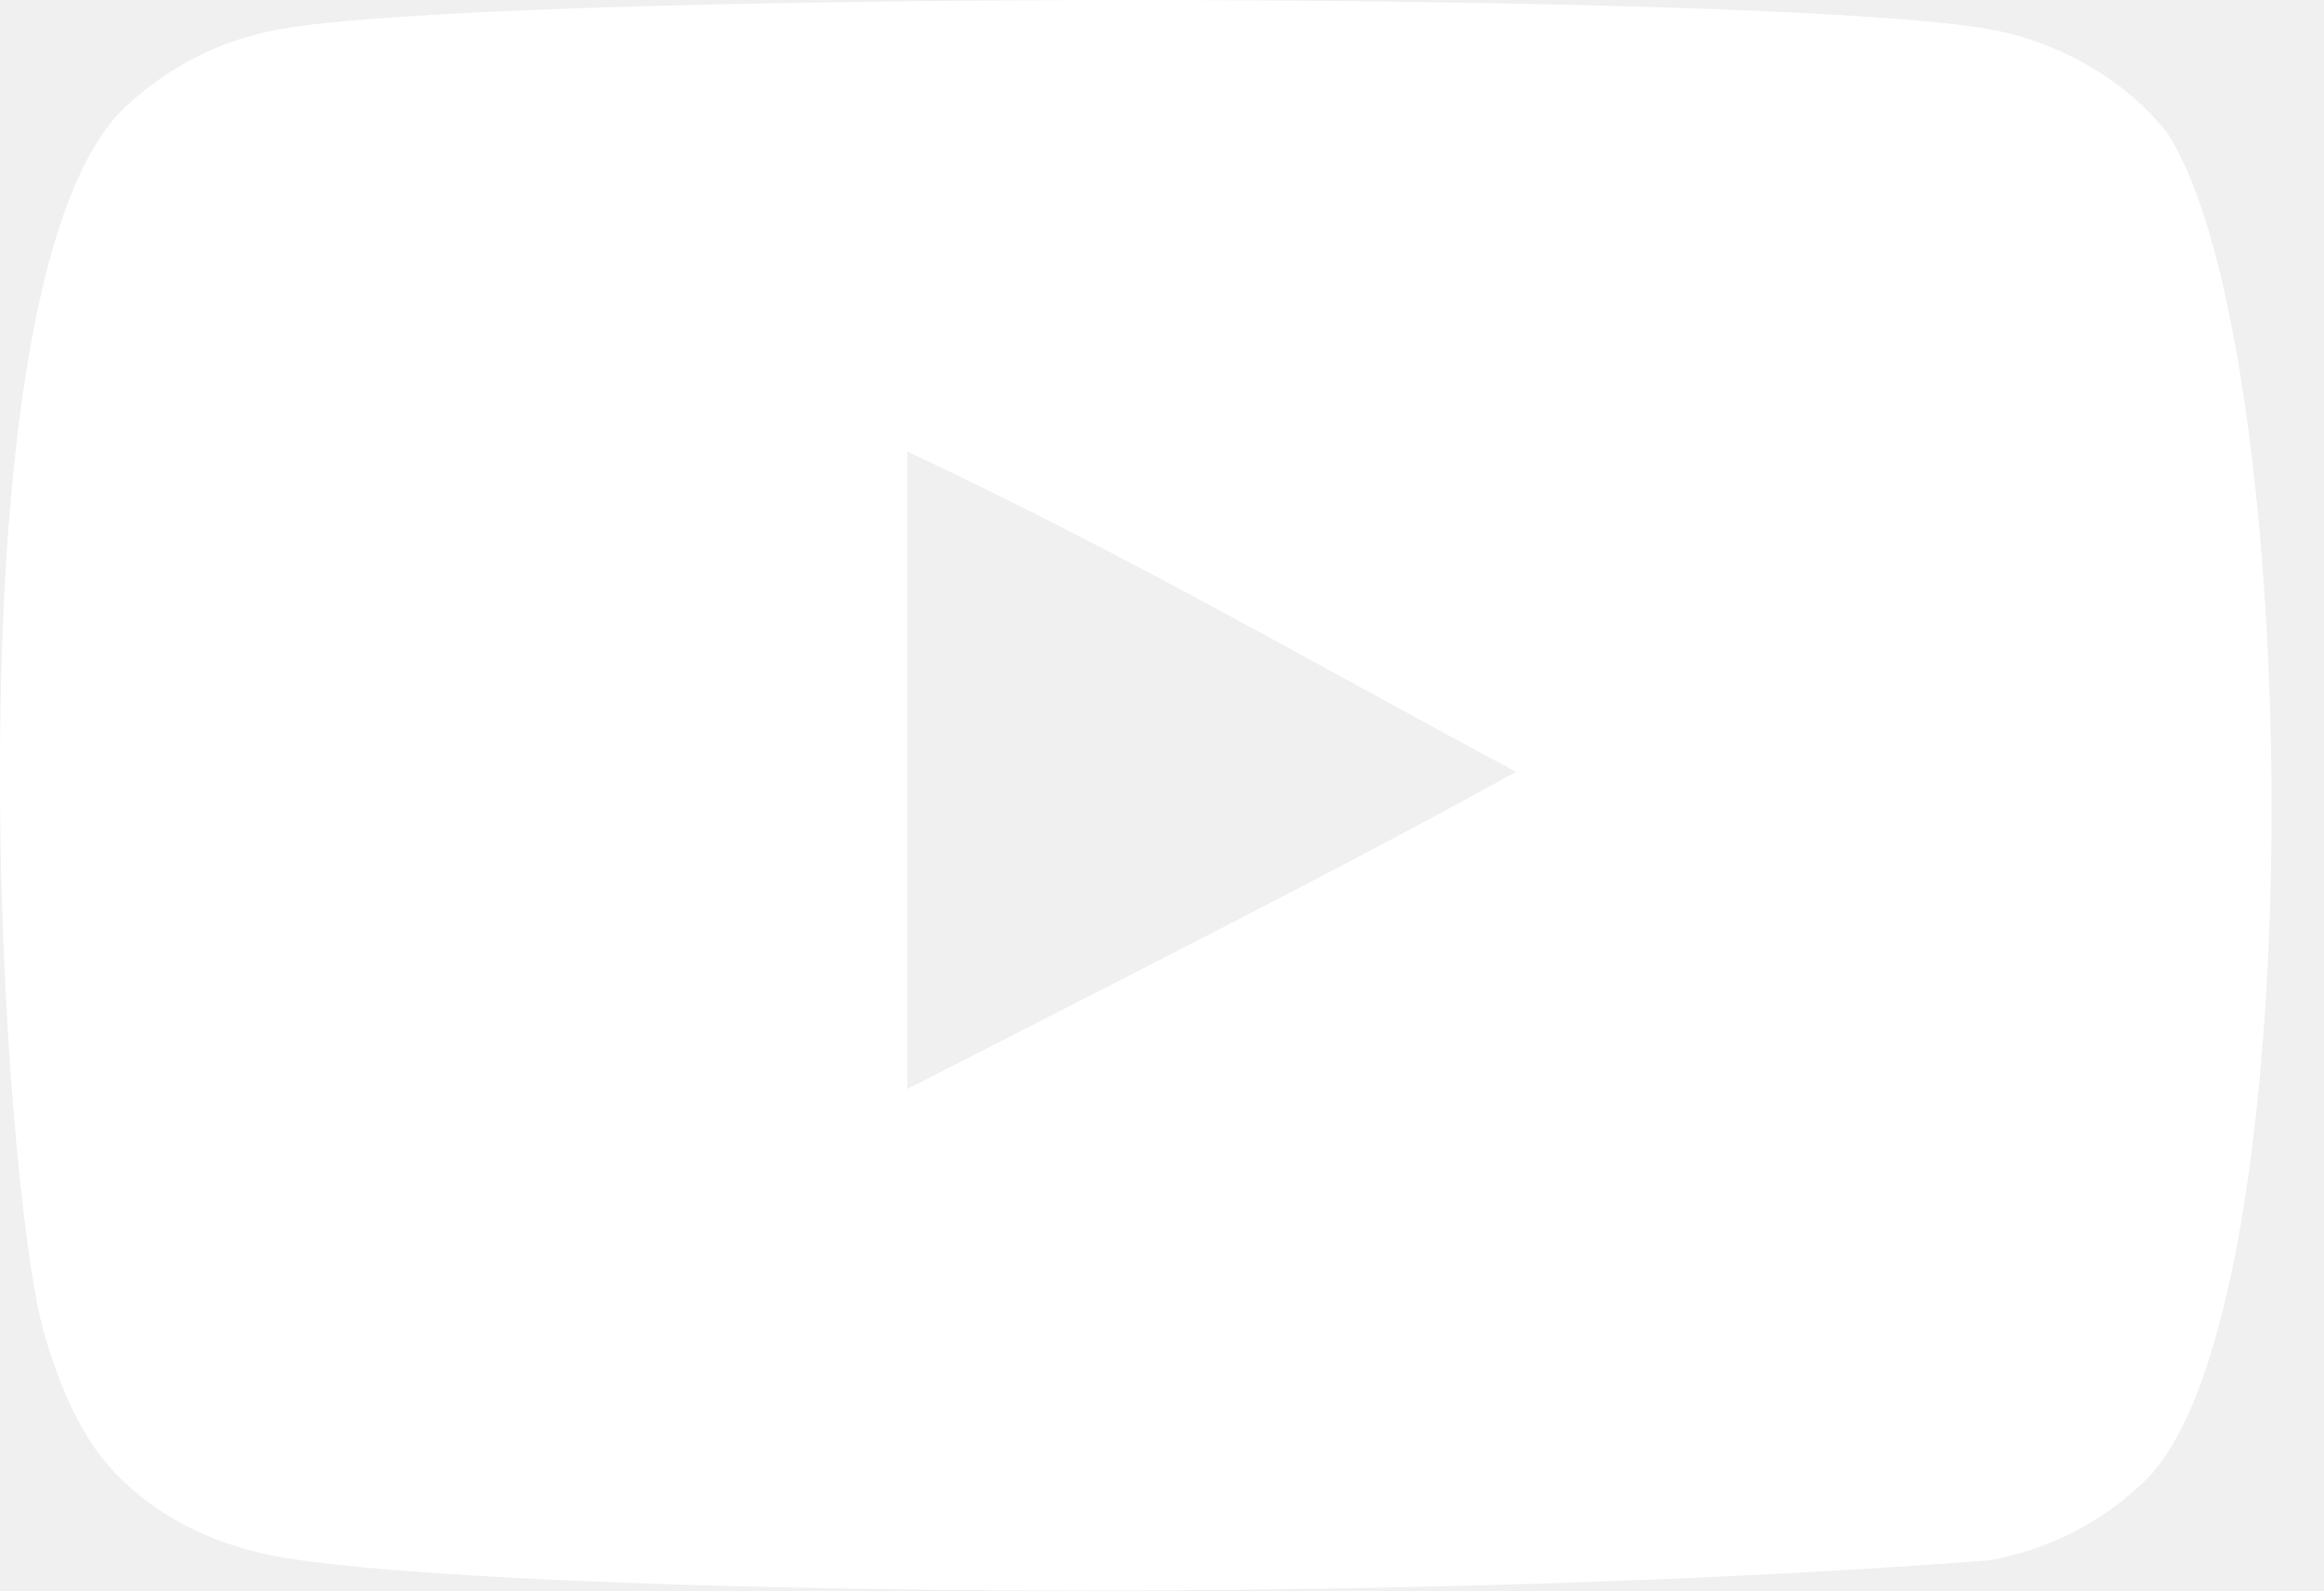
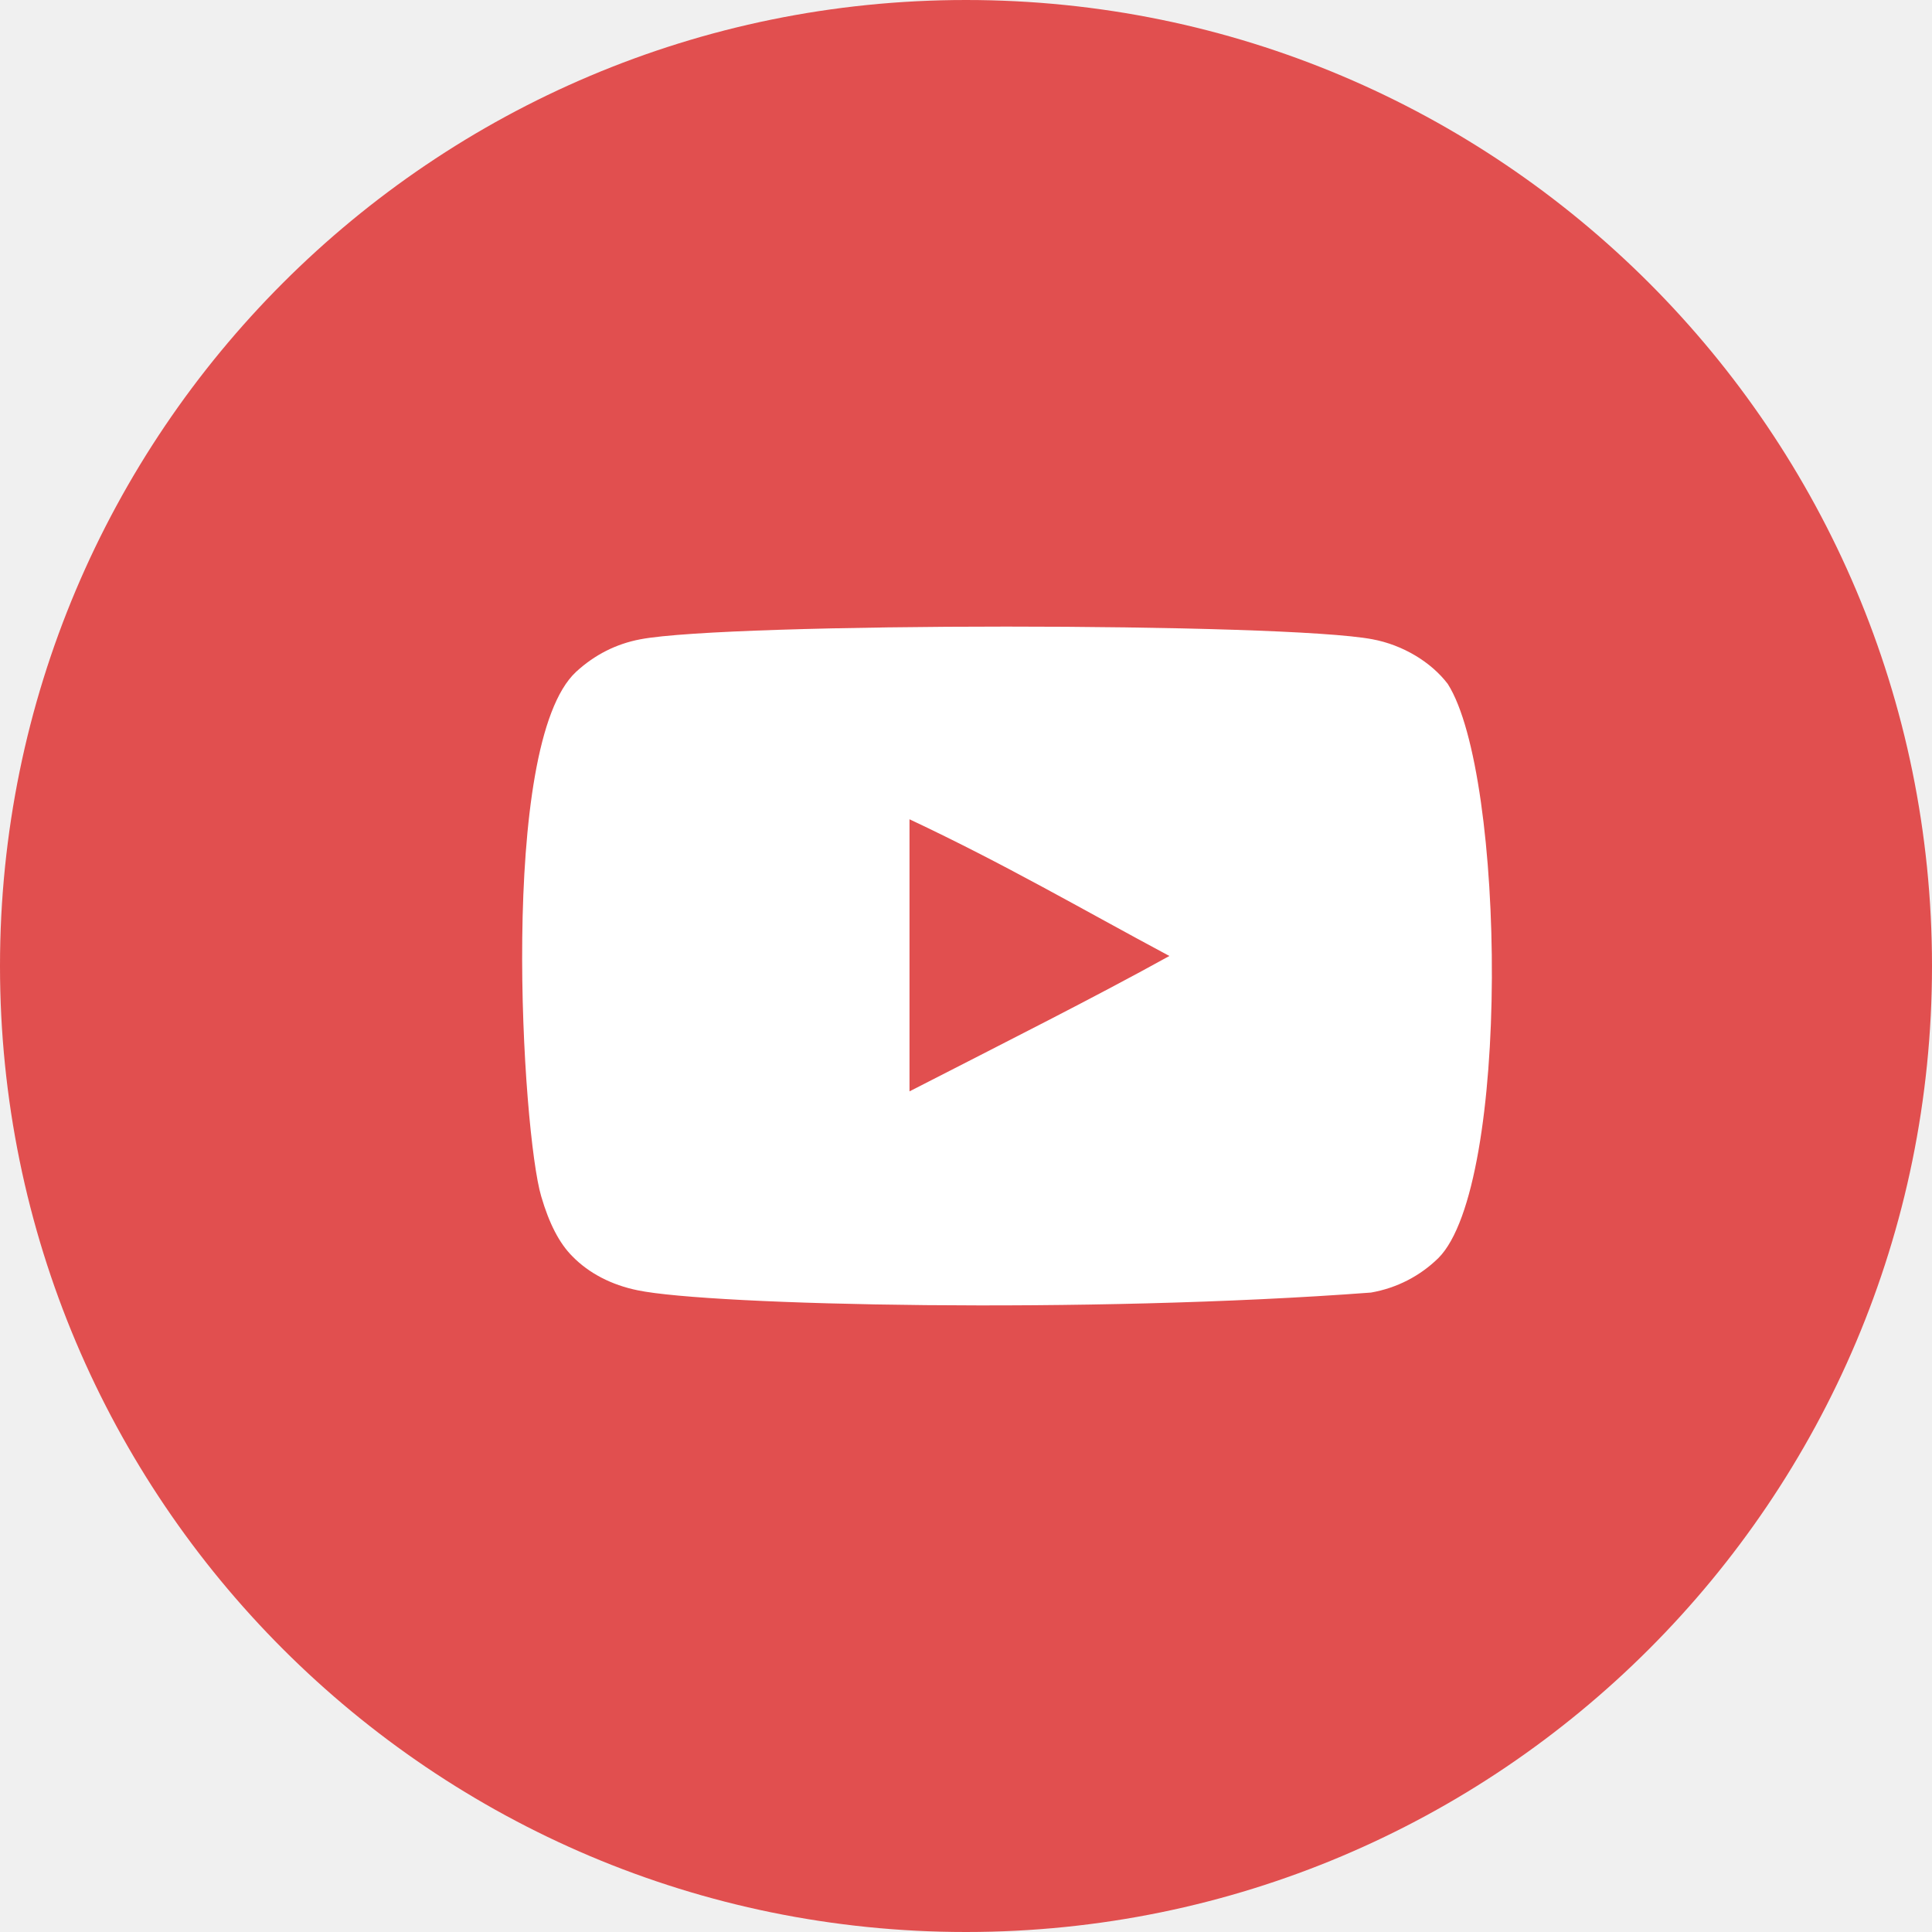
- <svg xmlns="http://www.w3.org/2000/svg" width="19" height="13" viewBox="0 0 19 13" fill="none">
-   <path fill-rule="evenodd" clip-rule="evenodd" d="M7.418 8.901V3.69C9.268 4.561 10.7 5.402 12.395 6.308C10.997 7.083 9.268 7.953 7.418 8.901ZM17.727 1.099C17.408 0.678 16.864 0.351 16.285 0.243C14.583 -0.08 3.966 -0.081 2.265 0.243C1.801 0.33 1.387 0.54 1.032 0.867C-0.465 2.256 0.004 9.705 0.365 10.912C0.517 11.434 0.713 11.811 0.96 12.058C1.278 12.385 1.714 12.61 2.214 12.711C3.615 13.001 10.835 13.163 16.256 12.754C16.755 12.667 17.197 12.435 17.546 12.094C18.93 10.711 18.835 2.843 17.727 1.099Z" fill="white" />
+ <svg xmlns="http://www.w3.org/2000/svg" width="37" height="37" viewBox="0 0 37 37" fill="none">
+   <circle cx="18.5" cy="18.5" r="18.5" fill="#E14F4F" />
+   <path fill-rule="evenodd" clip-rule="evenodd" d="M17.418 20.901V15.69C19.268 16.561 20.701 17.402 22.395 18.308C20.997 19.083 19.268 19.953 17.418 20.901ZM27.727 13.099C27.408 12.678 26.864 12.351 26.285 12.243C24.583 11.919 13.966 11.919 12.265 12.243C11.801 12.33 11.387 12.54 11.032 12.867C9.535 14.256 10.004 21.705 10.365 22.912C10.517 23.434 10.713 23.811 10.96 24.058C11.278 24.385 11.714 24.61 12.214 24.711C13.615 25.001 20.835 25.163 26.256 24.754C26.755 24.667 27.197 24.435 27.546 24.094C28.93 22.711 28.835 14.843 27.727 13.099Z" fill="white" />
</svg>
